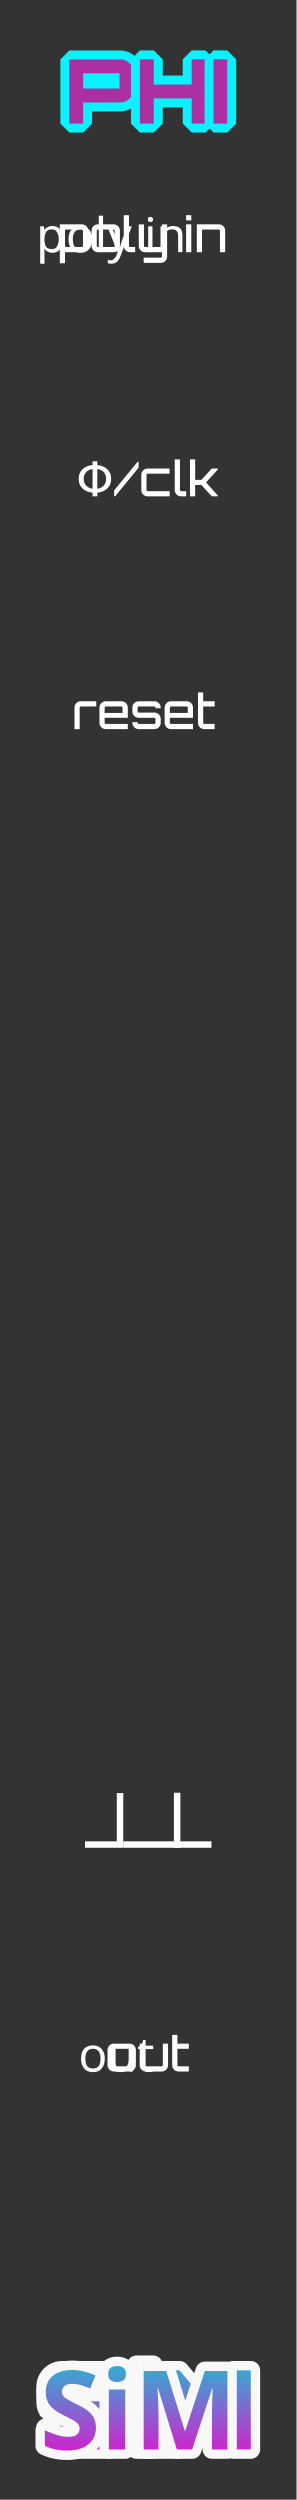
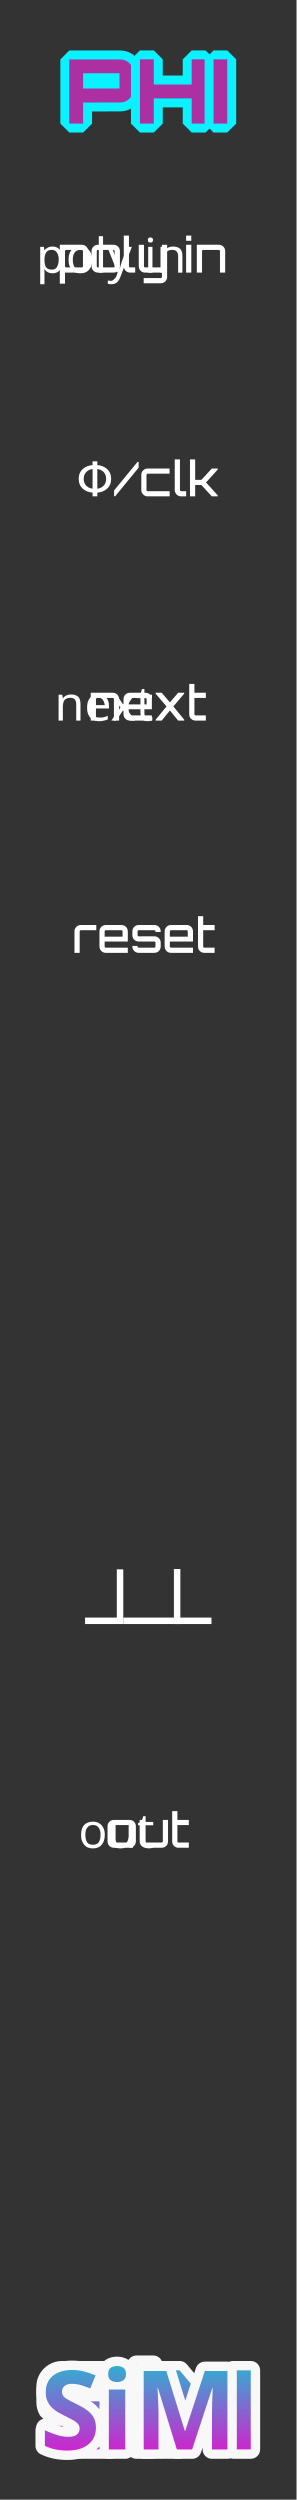
<svg xmlns="http://www.w3.org/2000/svg" xmlns:xlink="http://www.w3.org/1999/xlink" id="svg5" version="1.1" viewBox="0 0 15.24 128.5" height="128.5mm" width="15.24mm" xml:space="preserve">
  <defs id="defs2">
    <marker style="overflow:visible" id="marker34612" refX="0" refY="0" orient="auto-start-reverse" markerWidth="5.324" markerHeight="6.155" viewBox="0 0 5.324 6.155" preserveAspectRatio="xMidYMid">
      <path transform="scale(0.5)" style="fill:context-stroke;fill-rule:evenodd;stroke:context-stroke;stroke-width:1pt" d="M 5.77,0 -2.88,5 V -5 Z" id="path34610" />
    </marker>
    <marker style="overflow:visible" id="TriangleStart" refX="0" refY="0" orient="auto-start-reverse" markerWidth="5.324" markerHeight="6.155" viewBox="0 0 5.324 6.155" preserveAspectRatio="xMidYMid">
      <path transform="scale(0.5)" style="fill:context-stroke;fill-rule:evenodd;stroke:context-stroke;stroke-width:1pt" d="M 5.77,0 -2.88,5 V -5 Z" id="path135" />
    </marker>
    <linearGradient id="linearGradient5347">
      <stop style="stop-color:#10ccd2;stop-opacity:1;" offset="0" id="stop5343" />
      <stop style="stop-color:#cd25cd;stop-opacity:1;" offset="1" id="stop5345" />
    </linearGradient>
    <linearGradient id="linearGradient7378">
      <stop style="stop-color:#bd91df;stop-opacity:1;" offset="0" id="stop12941" />
      <stop style="stop-color:#28c6ff;stop-opacity:1;" offset="1" id="stop12943" />
    </linearGradient>
    <rect x="-362.746" y="242.835" width="272.943" height="175.773" id="rect2576" />
    <rect x="0" y="456.791" width="76.8" height="28.878" id="rect405" />
    <linearGradient id="linearGradient1445">
      <stop style="stop-color:#e0e8f3;stop-opacity:1;" offset="0" id="stop1441" />
      <stop style="stop-color:#e0e8f3;stop-opacity:0;" offset="1" id="stop1443" />
    </linearGradient>
    <rect x="7.071" y="69.296" width="26.163" height="19.092" id="rect292" />
    <rect x="7.071" y="69.296" width="26.163" height="19.092" id="rect374" />
    <linearGradient xlink:href="#linearGradient1445" id="linearGradient1451" x1="2.957" y1="5.593" x2="17.363" y2="5.593" gradientUnits="userSpaceOnUse" />
    <rect x="-362.746" y="242.835" width="272.943" height="175.773" id="rect725" />
    <rect x="-362.746" y="242.835" width="272.943" height="175.773" id="rect806" />
    <rect x="-362.746" y="242.835" width="272.943" height="175.773" id="rect872" />
    <mask maskUnits="userSpaceOnUse" id="mask12356-9">
      <path style="fill:#ff00ff;stroke:#fe5aff;stroke-width:0.102;stroke-linejoin:bevel;stroke-dasharray:none;stroke-opacity:1;paint-order:stroke fill markers" d="m 4.247,120.102 1e-7,-40.771 H 16.338 v 40.771 z" id="path12358-1" />
    </mask>
    <mask maskUnits="userSpaceOnUse" id="mask12412-7">
      <path style="fill:#ff00ff;stroke:#fe5aff;stroke-width:0.102;stroke-linejoin:bevel;stroke-dasharray:none;stroke-opacity:1;paint-order:stroke fill markers" d="m 4.247,120.102 1e-7,-40.771 H 16.338 v 40.771 z" id="path12414-0" />
    </mask>
    <mask maskUnits="userSpaceOnUse" id="mask12412-8">
      <path style="fill:#ff00ff;stroke:#fe5aff;stroke-width:0.102;stroke-linejoin:bevel;stroke-dasharray:none;stroke-opacity:1;paint-order:stroke fill markers" d="m 4.247,120.102 1e-7,-40.771 H 16.338 v 40.771 z" id="path12414-9" />
    </mask>
    <mask maskUnits="userSpaceOnUse" id="mask12352-9">
      <path style="fill:#ff00ff;stroke:#fe5aff;stroke-width:0.102;stroke-linejoin:bevel;stroke-dasharray:none;stroke-opacity:1;paint-order:stroke fill markers" d="m 4.247,120.102 1e-7,-40.771 H 16.338 v 40.771 z" id="path12354-1" />
    </mask>
    <mask maskUnits="userSpaceOnUse" id="mask12428-3">
      <path style="fill:#ff00ff;stroke:#fe5aff;stroke-width:0.102;stroke-linejoin:bevel;stroke-dasharray:none;stroke-opacity:1;paint-order:stroke fill markers" d="m 4.247,120.102 1e-7,-40.771 H 16.338 v 40.771 z" id="path12430-2" />
    </mask>
    <mask maskUnits="userSpaceOnUse" id="mask12428-6">
      <path style="fill:#ff00ff;stroke:#fe5aff;stroke-width:0.102;stroke-linejoin:bevel;stroke-dasharray:none;stroke-opacity:1;paint-order:stroke fill markers" d="m 4.247,120.102 1e-7,-40.771 H 16.338 v 40.771 z" id="path12430-5" />
    </mask>
    <clipPath clipPathUnits="userSpaceOnUse" id="clipPath4444">
      <path style="display:inline;fill:#ff00ff;stroke:#fe5aff;stroke-width:0.102;stroke-linejoin:bevel;stroke-dasharray:none;stroke-opacity:1;paint-order:stroke fill markers" d="m 4.247,120.102 1e-7,-40.771 H 16.338 v 40.771 z" id="path4446" />
    </clipPath>
    <rect x="-362.746" y="242.835" width="272.943" height="175.773" id="rect30022" />
    <rect x="-362.746" y="242.835" width="272.943" height="175.773" id="rect2576-8" />
    <rect x="0" y="456.791" width="76.8" height="28.878" id="rect405-0" />
    <rect x="7.071" y="69.296" width="26.163" height="19.092" id="rect292-5" />
    <rect x="7.071" y="69.296" width="26.163" height="19.092" id="rect374-1" />
    <rect x="-362.746" y="242.835" width="272.943" height="175.773" id="rect725-3" />
    <rect x="-362.746" y="242.835" width="272.943" height="175.773" id="rect806-2" />
    <rect x="-362.746" y="242.835" width="272.943" height="175.773" id="rect872-6" />
    <mask maskUnits="userSpaceOnUse" id="mask12356-9-2">
      <path style="fill:#ff00ff;stroke:#fe5aff;stroke-width:0.102;stroke-linejoin:bevel;stroke-dasharray:none;stroke-opacity:1;paint-order:stroke fill markers" d="m 4.247,120.102 1e-7,-40.771 H 16.338 v 40.771 z" id="path12358-1-4" />
    </mask>
    <mask maskUnits="userSpaceOnUse" id="mask12412-7-4">
      <path style="fill:#ff00ff;stroke:#fe5aff;stroke-width:0.102;stroke-linejoin:bevel;stroke-dasharray:none;stroke-opacity:1;paint-order:stroke fill markers" d="m 4.247,120.102 1e-7,-40.771 H 16.338 v 40.771 z" id="path12414-0-8" />
    </mask>
    <mask maskUnits="userSpaceOnUse" id="mask12412-8-7">
      <path style="fill:#ff00ff;stroke:#fe5aff;stroke-width:0.102;stroke-linejoin:bevel;stroke-dasharray:none;stroke-opacity:1;paint-order:stroke fill markers" d="m 4.247,120.102 1e-7,-40.771 H 16.338 v 40.771 z" id="path12414-9-1" />
    </mask>
    <mask maskUnits="userSpaceOnUse" id="mask12352-9-0">
      <path style="fill:#ff00ff;stroke:#fe5aff;stroke-width:0.102;stroke-linejoin:bevel;stroke-dasharray:none;stroke-opacity:1;paint-order:stroke fill markers" d="m 4.247,120.102 1e-7,-40.771 H 16.338 v 40.771 z" id="path12354-1-5" />
    </mask>
    <mask maskUnits="userSpaceOnUse" id="mask12428-3-5">
      <path style="fill:#ff00ff;stroke:#fe5aff;stroke-width:0.102;stroke-linejoin:bevel;stroke-dasharray:none;stroke-opacity:1;paint-order:stroke fill markers" d="m 4.247,120.102 1e-7,-40.771 H 16.338 v 40.771 z" id="path12430-2-9" />
    </mask>
    <mask maskUnits="userSpaceOnUse" id="mask12428-6-0">
      <path style="fill:#ff00ff;stroke:#fe5aff;stroke-width:0.102;stroke-linejoin:bevel;stroke-dasharray:none;stroke-opacity:1;paint-order:stroke fill markers" d="m 4.247,120.102 1e-7,-40.771 H 16.338 v 40.771 z" id="path12430-5-8" />
    </mask>
    <clipPath clipPathUnits="userSpaceOnUse" id="clipPath4444-0">
      <path style="display:inline;fill:#ff00ff;stroke:#fe5aff;stroke-width:0.102;stroke-linejoin:bevel;stroke-dasharray:none;stroke-opacity:1;paint-order:stroke fill markers" d="m 4.247,120.102 1e-7,-40.771 H 16.338 v 40.771 z" id="path4446-6" />
    </clipPath>
    <rect x="-362.746" y="242.835" width="272.943" height="175.773" id="rect30022-7" />
    <rect x="-362.746" y="242.835" width="272.943" height="175.773" id="rect2576-9" />
    <rect x="0" y="456.791" width="76.8" height="28.878" id="rect405-7" />
    <rect x="7.071" y="69.296" width="26.163" height="19.092" id="rect292-7" />
    <rect x="7.071" y="69.296" width="26.163" height="19.092" id="rect374-0" />
    <rect x="-362.746" y="242.835" width="272.943" height="175.773" id="rect725-4" />
    <rect x="-362.746" y="242.835" width="272.943" height="175.773" id="rect806-3" />
    <rect x="-362.746" y="242.835" width="272.943" height="175.773" id="rect872-2" />
    <mask maskUnits="userSpaceOnUse" id="mask12356-9-3">
      <path style="fill:#ff00ff;stroke:#fe5aff;stroke-width:0.102;stroke-linejoin:bevel;stroke-dasharray:none;stroke-opacity:1;paint-order:stroke fill markers" d="m 4.247,120.102 1e-7,-40.771 H 16.338 v 40.771 z" id="path12358-1-49" />
    </mask>
    <mask maskUnits="userSpaceOnUse" id="mask12412-7-5">
      <path style="fill:#ff00ff;stroke:#fe5aff;stroke-width:0.102;stroke-linejoin:bevel;stroke-dasharray:none;stroke-opacity:1;paint-order:stroke fill markers" d="m 4.247,120.102 1e-7,-40.771 H 16.338 v 40.771 z" id="path12414-0-6" />
    </mask>
    <mask maskUnits="userSpaceOnUse" id="mask12412-8-0">
      <path style="fill:#ff00ff;stroke:#fe5aff;stroke-width:0.102;stroke-linejoin:bevel;stroke-dasharray:none;stroke-opacity:1;paint-order:stroke fill markers" d="m 4.247,120.102 1e-7,-40.771 H 16.338 v 40.771 z" id="path12414-9-7" />
    </mask>
    <mask maskUnits="userSpaceOnUse" id="mask12352-9-3">
      <path style="fill:#ff00ff;stroke:#fe5aff;stroke-width:0.102;stroke-linejoin:bevel;stroke-dasharray:none;stroke-opacity:1;paint-order:stroke fill markers" d="m 4.247,120.102 1e-7,-40.771 H 16.338 v 40.771 z" id="path12354-1-1" />
    </mask>
    <mask maskUnits="userSpaceOnUse" id="mask12428-3-50">
      <path style="fill:#ff00ff;stroke:#fe5aff;stroke-width:0.102;stroke-linejoin:bevel;stroke-dasharray:none;stroke-opacity:1;paint-order:stroke fill markers" d="m 4.247,120.102 1e-7,-40.771 H 16.338 v 40.771 z" id="path12430-2-99" />
    </mask>
    <mask maskUnits="userSpaceOnUse" id="mask12428-6-1">
      <path style="fill:#ff00ff;stroke:#fe5aff;stroke-width:0.102;stroke-linejoin:bevel;stroke-dasharray:none;stroke-opacity:1;paint-order:stroke fill markers" d="m 4.247,120.102 1e-7,-40.771 H 16.338 v 40.771 z" id="path12430-5-0" />
    </mask>
    <clipPath clipPathUnits="userSpaceOnUse" id="clipPath4444-1">
      <path style="display:inline;fill:#ff00ff;stroke:#fe5aff;stroke-width:0.102;stroke-linejoin:bevel;stroke-dasharray:none;stroke-opacity:1;paint-order:stroke fill markers" d="m 4.247,120.102 1e-7,-40.771 H 16.338 v 40.771 z" id="path4446-7" />
    </clipPath>
    <linearGradient xlink:href="#linearGradient5347" id="linearGradient744" gradientUnits="userSpaceOnUse" x1="-333.707" y1="244.45" x2="-333.707" y2="264.524" />
    <rect x="-362.746" y="242.835" width="60.788" height="29.02" id="rect2576-0" />
    <rect x="-362.746" y="242.835" width="60.788" height="29.02" id="rect813" />
    <linearGradient xlink:href="#linearGradient5347" id="linearGradient1023" gradientUnits="userSpaceOnUse" x1="-333.707" y1="244.45" x2="-333.707" y2="264.524" />
    <linearGradient xlink:href="#linearGradient5347" id="linearGradient1025" gradientUnits="userSpaceOnUse" x1="-333.707" y1="244.45" x2="-333.707" y2="264.524" />
    <linearGradient xlink:href="#linearGradient5347" id="linearGradient1027" gradientUnits="userSpaceOnUse" x1="-333.707" y1="244.45" x2="-333.707" y2="264.524" />
    <linearGradient xlink:href="#linearGradient5347" id="linearGradient1029" gradientUnits="userSpaceOnUse" x1="-333.707" y1="244.45" x2="-333.707" y2="264.524" />
    <linearGradient xlink:href="#linearGradient5347" id="linearGradient1031" gradientUnits="userSpaceOnUse" x1="-333.707" y1="244.45" x2="-333.707" y2="264.524" />
    <linearGradient xlink:href="#linearGradient5347" id="linearGradient1033" gradientUnits="userSpaceOnUse" x1="-333.707" y1="244.45" x2="-333.707" y2="264.524" />
    <linearGradient xlink:href="#linearGradient5347" id="linearGradient1035" gradientUnits="userSpaceOnUse" x1="-333.707" y1="244.45" x2="-333.707" y2="264.524" />
  </defs>
  <g id="g372" style="display:inline;fill:#e9afaf">
    <rect style="display:inline;opacity:1;fill:#333333;fill-opacity:1;stroke-width:0.322" id="rect338" width="15.24" height="128.5" x="-2.3314684e-15" y="-0.017" />
    <g aria-label="PHI" id="text8387" style="font-weight:900;font-size:4.586px;font-family:Orbitron;-inkscape-font-specification:'Orbitron Heavy';display:inline;fill:#ac30a1;stroke:#0af1ff;stroke-width:0.921;stroke-linecap:round;stroke-linejoin:bevel;paint-order:stroke markers fill" transform="translate(-1.1736444e-4)">
      <g id="path8389">
        <path style="color:#000000;-inkscape-font-specification:'Orbitron Heavy';fill:#0af1ff;stroke:none;stroke-linecap:butt;stroke-linejoin:miter;-inkscape-stroke:none" d="M 3.561,2.594 3.102,3.055 v 3.297 L 3.561,6.812 H 4.271 L 4.732,6.352 V 5.73 l 1.447,-0.004 c 0.198,0 0.4,-0.053 0.572,-0.156 0.166,-0.098 0.307,-0.239 0.406,-0.404 C 7.264,4.994 7.324,4.788 7.324,4.586 V 3.734 C 7.324,3.532 7.264,3.327 7.158,3.154 7.061,2.991 6.921,2.851 6.758,2.754 c -5.434e-4,-3.294e-4 -0.001,3.283e-4 -0.002,0 C 6.583,2.65 6.379,2.594 6.18,2.594 Z m 0.461,0.922 h 0.039 l -0.039,0.041 z m 0,1.244 0.15,0.15 -0.15,0.15 z" id="path8398" />
        <path style="color:#000000;-inkscape-font-specification:'Orbitron Heavy';stroke:none;stroke-linecap:butt;stroke-linejoin:miter;-inkscape-stroke:none" d="M 3.561,6.353 V 3.055 h 2.619 q 0.188,0 0.339,0.092 0.156,0.092 0.248,0.248 0.096,0.156 0.096,0.339 v 0.853 q 0,0.183 -0.096,0.339 -0.092,0.156 -0.248,0.248 -0.151,0.092 -0.339,0.092 l -1.908,0.005 v 1.082 z M 4.272,4.55 H 6.143 q 0,0 0,0 0,0 0,0 V 3.766 q 0,0 0,0 0,0 0,0 H 4.272 q 0,0 0,0 0,0 0,0 v 0.784 q 0,0 0,0 0,0 0,0 z" id="path8400" />
      </g>
      <g id="path8391">
        <path style="color:#000000;-inkscape-font-specification:'Orbitron Heavy';fill:#0af1ff;stroke:none;stroke-linecap:butt;stroke-linejoin:miter;-inkscape-stroke:none" d="M 7.193,2.59 6.732,3.051 V 6.352 L 7.193,6.812 H 7.904 L 8.365,6.352 V 5.52 H 9.393 V 6.352 L 9.854,6.812 H 10.564 L 11.025,6.352 V 3.051 L 10.564,2.59 H 9.854 L 9.393,3.051 V 3.883 H 8.365 V 3.051 L 7.904,2.59 Z M 7.654,4.555 7.801,4.701 7.654,4.848 Z m 2.449,0 V 4.848 L 9.957,4.701 Z" id="path8404" />
        <path style="color:#000000;-inkscape-font-specification:'Orbitron Heavy';stroke:none;stroke-linecap:butt;stroke-linejoin:miter;-inkscape-stroke:none" d="M 7.193,6.353 V 3.051 h 0.711 v 1.293 H 9.853 V 3.051 H 10.564 V 6.353 H 9.853 V 5.059 H 7.904 v 1.293 z" id="path8406" />
      </g>
      <g id="path8393">
        <path style="color:#000000;-inkscape-font-specification:'Orbitron Heavy';fill:#0af1ff;stroke:none;stroke-linecap:butt;stroke-linejoin:miter;-inkscape-stroke:none" d="M 10.977,2.59 10.516,3.051 V 6.352 L 10.977,6.812 h 0.701 L 12.139,6.352 V 3.051 L 11.678,2.59 Z" id="path8410" />
        <path style="color:#000000;-inkscape-font-specification:'Orbitron Heavy';stroke:none;stroke-linecap:butt;stroke-linejoin:miter;-inkscape-stroke:none" d="M 10.977,6.353 V 3.051 h 0.702 v 3.302 z" id="path8412" />
      </g>
    </g>
    <text xml:space="preserve" style="font-weight:900;font-size:4.586px;font-family:Orbitron;-inkscape-font-specification:'Orbitron Heavy';display:none;fill:#ac30a1;fill-opacity:1;stroke:#0af1ff;stroke-width:0.921;stroke-linecap:round;stroke-linejoin:bevel;stroke-dasharray:none;stroke-opacity:1;paint-order:stroke markers fill;stop-color:#000000" x="3.304" y="6.353" id="text8325">
      <tspan id="tspan8323" style="font-size:4.586px;fill:#ac30a1;fill-opacity:1;stroke:#0af1ff;stroke-width:0.921;stroke-dasharray:none;stroke-opacity:1" x="0" y="0">PHI</tspan>
    </text>
-     <text xml:space="preserve" style="font-style:normal;font-variant:normal;font-weight:500;font-stretch:normal;font-size:2.469px;font-family:Orbitron;-inkscape-font-specification:'Orbitron Medium';text-align:center;text-anchor:middle;display:inline;fill:#ffffff;fill-opacity:1;stroke:none;stroke-width:0.532;stroke-linejoin:bevel;paint-order:stroke fill markers;stop-color:#000000" x="7.322" y="12.964" id="text7444">
-       <tspan id="tspan7442" style="font-style:normal;font-variant:normal;font-weight:500;font-stretch:normal;font-size:2.469px;font-family:Orbitron;-inkscape-font-specification:'Orbitron Medium';fill:#ffffff;fill-opacity:1;stroke:none;stroke-width:0.532" x="7.322" y="12.964">poly in</tspan>
-     </text>
-     <g aria-label="poly in" id="text8907" style="font-weight:500;font-size:2.469px;font-family:Orbitron;-inkscape-font-specification:'Orbitron Medium';text-align:center;text-anchor:middle;fill:#ffffff;stroke-width:0.532;stroke-linejoin:bevel;paint-order:stroke fill markers" transform="translate(-0.2992695,-12.75253)">
+     <text xml:space="preserve" style="font-style:normal;font-variant:normal;font-weight:500;font-stretch:normal;font-size:2.469px;font-family:Orbitron;-inkscape-font-specification:'Orbitron Medium';text-align:center;text-anchor:middle;display:inline;fill:#ffffff;fill-opacity:1;stroke:none;stroke-width:0.532;stroke-linejoin:bevel;paint-order:stroke fill markers;stop-color:#000000" x="7.322" y="14.012" id="text7444">
+       <tspan id="tspan7442" style="font-style:normal;font-variant:normal;font-weight:500;font-stretch:normal;font-size:2.469px;font-family:Orbitron;-inkscape-font-specification:'Orbitron Medium';fill:#ffffff;fill-opacity:1;stroke:none;stroke-width:0.532" x="7.322" y="14.012">poly in</tspan>
+     </text>
+     <g aria-label="poly in" id="text8907" style="font-weight:500;font-size:2.469px;font-family:Orbitron;-inkscape-font-specification:'Orbitron Medium';text-align:center;text-anchor:middle;fill:#ffffff;stroke-width:0.532;stroke-linejoin:bevel;paint-order:stroke fill markers" transform="translate(-0.2992695,-11.70367)">
      <path d="m 3.374,26.284 v 0 -2 h 1.136 q 0.089,0 0.161,0.044 0.074,0.044 0.116,0.116 0.044,0.072 0.044,0.161 v 0.79 q 0,0.089 -0.044,0.161 -0.042,0.072 -0.116,0.116 -0.072,0.044 -0.161,0.044 H 3.64 v 0.568 z M 3.702,25.449 H 4.502 q 0.025,0 0.042,-0.017 0.02,-0.02 0.02,-0.044 v -0.775 q 0,-0.025 -0.02,-0.042 -0.017,-0.02 -0.042,-0.02 H 3.702 q -0.025,0 -0.044,0.02 -0.017,0.017 -0.017,0.042 v 0.775 q 0,0.025 0.017,0.044 0.02,0.017 0.044,0.017 z" id="path8911" />
      <path d="m 5.327,25.716 q -0.089,0 -0.161,-0.044 -0.072,-0.044 -0.116,-0.116 -0.044,-0.072 -0.044,-0.161 v -0.79 q 0,-0.089 0.044,-0.161 0.044,-0.072 0.116,-0.116 0.072,-0.044 0.161,-0.044 h 0.815 q 0.089,0 0.161,0.044 0.074,0.042 0.116,0.116 0.044,0.074 0.044,0.161 v 0.79 q 0,0.089 -0.044,0.161 -0.042,0.072 -0.116,0.116 -0.072,0.044 -0.161,0.044 z m 0.007,-0.267 h 0.8 q 0.025,0 0.042,-0.017 0.017,-0.02 0.017,-0.044 v -0.775 q 0,-0.025 -0.017,-0.042 -0.017,-0.02 -0.042,-0.02 H 5.334 q -0.025,0 -0.044,0.02 -0.017,0.017 -0.017,0.042 v 0.775 q 0,0.025 0.017,0.044 0.02,0.017 0.044,0.017 z" id="path8913" />
      <path d="m 6.983,25.716 q -0.089,0 -0.161,-0.044 -0.072,-0.044 -0.116,-0.116 -0.044,-0.072 -0.044,-0.161 V 23.815 H 6.928 v 1.573 q 0,0.025 0.017,0.044 0.02,0.017 0.044,0.017 h 0.259 v 0.267 H 6.983 Z" id="path8915" />
      <path d="m 7.685,26.264 v 0 -0.269 h 0.877 q 0.025,0 0.042,-0.02 0.02,-0.017 0.02,-0.042 V 25.716 H 7.754 q -0.086,0 -0.161,-0.042 -0.074,-0.044 -0.119,-0.119 -0.042,-0.074 -0.042,-0.161 v -1.106 h 0.267 v 1.099 q 0,0.025 0.017,0.044 0.02,0.017 0.044,0.017 h 0.8 q 0.025,0 0.042,-0.017 0.02,-0.02 0.02,-0.044 v -1.099 h 0.267 v 1.655 q 0,0.089 -0.044,0.161 -0.042,0.074 -0.116,0.116 -0.072,0.044 -0.161,0.044 z" id="path8917" />
      <path d="m 9.865,25.716 v 0 -1.432 h 0.267 v 1.432 z m 0,-1.635 v 0 -0.267 h 0.267 v 0.267 z" id="path8919" />
      <path d="m 10.416,25.716 v 0 -1.432 h 1.136 q 0.089,0 0.161,0.044 0.074,0.044 0.116,0.116 0.044,0.072 0.044,0.161 v 1.111 h -0.267 v -1.104 q 0,-0.025 -0.02,-0.042 -0.017,-0.02 -0.042,-0.02 h -0.8 q -0.025,0 -0.044,0.02 -0.017,0.017 -0.017,0.042 v 1.104 z" id="path8921" />
    </g>
-     <path d="m 5.848,106.475 q -0.089,0 -0.161,-0.044 -0.072,-0.044 -0.116,-0.116 -0.044,-0.072 -0.044,-0.161 v -0.79 q 0,-0.089 0.044,-0.161 0.044,-0.072 0.116,-0.116 0.072,-0.044 0.161,-0.044 h 0.815 q 0.089,0 0.161,0.044 0.074,0.042 0.116,0.116 0.044,0.074 0.044,0.161 v 0.79 q 0,0.089 -0.044,0.161 -0.042,0.072 -0.116,0.116 -0.072,0.044 -0.161,0.044 H 5.848 Z m 0.007,-0.267 h 0.8 q 0.025,0 0.042,-0.017 0.017,-0.02 0.017,-0.044 v -0.775 q 0,-0.025 -0.017,-0.042 -0.017,-0.02 -0.042,-0.02 H 5.856 q -0.025,0 -0.044,0.02 -0.017,0.017 -0.017,0.042 v 0.775 q 0,0.025 0.017,0.044 0.02,0.017 0.044,0.017 z m 1.646,0.267 q -0.089,0 -0.163,-0.044 -0.072,-0.044 -0.116,-0.116 -0.042,-0.072 -0.042,-0.161 v -1.111 h 0.267 v 1.104 q 0,0.025 0.017,0.044 0.02,0.017 0.044,0.017 h 0.8 q 0.025,0 0.042,-0.017 0.02,-0.02 0.02,-0.044 v -1.104 h 0.267 v 1.111 q 0,0.089 -0.044,0.161 -0.042,0.072 -0.116,0.116 -0.072,0.044 -0.161,0.044 H 7.502 Z m 1.67,0 q -0.089,0 -0.163,-0.044 -0.072,-0.044 -0.116,-0.116 -0.042,-0.072 -0.042,-0.161 v -1.563 h 0.267 v 0.452 h 0.588 v 0.267 H 9.118 v 0.837 q 0,0.025 0.017,0.044 0.02,0.017 0.044,0.017 h 0.526 v 0.267 h -0.533 z" id="text1" style="font-weight:500;font-size:2.469px;font-family:Orbitron;-inkscape-font-specification:'Orbitron Medium';text-align:center;text-anchor:middle;fill:#ffffff;stroke-width:0.532;stroke-linejoin:bevel;paint-order:stroke fill markers" aria-label="out" />
-     <text xml:space="preserve" style="font-style:normal;font-variant:normal;font-weight:500;font-stretch:normal;font-size:2.469px;font-family:Orbitron;-inkscape-font-specification:'Orbitron Medium';text-align:center;text-anchor:middle;display:inline;fill:#ffffff;fill-opacity:1;stroke:none;stroke-width:0.532;stroke-linejoin:bevel;paint-order:stroke fill markers;stop-color:#000000" x="7.585" y="106.475" id="text17396">
-       <tspan id="tspan17394" style="font-style:normal;font-variant:normal;font-weight:500;font-stretch:normal;font-size:2.469px;font-family:Orbitron;-inkscape-font-specification:'Orbitron Medium';fill:#ffffff;fill-opacity:1;stroke:none;stroke-width:0.532" x="7.585" y="106.475">out</tspan>
-     </text>
-     <g id="g24799" transform="translate(0.2736563,11.5)">
+     <path d="m 5.848,94.975 q -0.089,0 -0.161,-0.044 -0.072,-0.044 -0.116,-0.116 -0.044,-0.072 -0.044,-0.161 v -0.79 q 0,-0.089 0.044,-0.161 0.044,-0.072 0.116,-0.116 0.072,-0.044 0.161,-0.044 h 0.815 q 0.089,0 0.161,0.044 0.074,0.042 0.116,0.116 0.044,0.074 0.044,0.161 v 0.79 q 0,0.089 -0.044,0.161 -0.042,0.072 -0.116,0.116 -0.072,0.044 -0.161,0.044 z m 0.007,-0.267 h 0.8 q 0.025,0 0.042,-0.017 0.017,-0.02 0.017,-0.044 v -0.775 q 0,-0.025 -0.017,-0.042 -0.017,-0.02 -0.042,-0.02 H 5.856 q -0.025,0 -0.044,0.02 -0.017,0.017 -0.017,0.042 v 0.775 q 0,0.025 0.017,0.044 0.02,0.017 0.044,0.017 z m 1.646,0.267 q -0.089,0 -0.163,-0.044 -0.072,-0.044 -0.116,-0.116 -0.042,-0.072 -0.042,-0.161 v -1.111 h 0.267 v 1.104 q 0,0.025 0.017,0.044 0.02,0.017 0.044,0.017 h 0.8 q 0.025,0 0.042,-0.017 0.02,-0.02 0.02,-0.044 v -1.104 h 0.267 v 1.111 q 0,0.089 -0.044,0.161 -0.042,0.072 -0.116,0.116 -0.072,0.044 -0.161,0.044 H 7.502 Z m 1.67,0 q -0.089,0 -0.163,-0.044 -0.072,-0.044 -0.116,-0.116 -0.042,-0.072 -0.042,-0.161 v -1.563 h 0.267 v 0.452 h 0.588 v 0.267 H 9.118 v 0.837 q 0,0.025 0.017,0.044 0.02,0.017 0.044,0.017 h 0.526 v 0.267 h -0.533 z" id="text1" style="font-weight:500;font-size:2.469px;font-family:Orbitron;-inkscape-font-specification:'Orbitron Medium';text-align:center;text-anchor:middle;fill:#ffffff;stroke-width:0.532;stroke-linejoin:bevel;paint-order:stroke fill markers" aria-label="out" />
+     <text xml:space="preserve" style="font-style:normal;font-variant:normal;font-weight:500;font-stretch:normal;font-size:2.469px;font-family:Orbitron;-inkscape-font-specification:'Orbitron Medium';text-align:center;text-anchor:middle;display:inline;fill:#ffffff;fill-opacity:1;stroke:none;stroke-width:0.532;stroke-linejoin:bevel;paint-order:stroke fill markers;stop-color:#000000" x="7.585" y="94.975" id="text17396">
+       <tspan id="tspan17394" style="font-style:normal;font-variant:normal;font-weight:500;font-stretch:normal;font-size:2.469px;font-family:Orbitron;-inkscape-font-specification:'Orbitron Medium';fill:#ffffff;fill-opacity:1;stroke:none;stroke-width:0.532" x="7.585" y="94.975">out</tspan>
+     </text>
+     <g id="g24799" transform="translate(0.2736563,-3.3549806e-4)">
      <path style="fill:none;fill-opacity:1;stroke:#ffffff;stroke-width:0.332;stroke-linecap:square;stroke-linejoin:miter;stroke-dasharray:none;stroke-opacity:1;paint-order:stroke fill markers;stop-color:#000000" d="m 4.264,83.31 h 1.632 v -2.646 2.646" id="path20040" />
      <path style="fill:none;fill-opacity:1;stroke:#ffffff;stroke-width:0.332;stroke-linecap:square;stroke-linejoin:miter;stroke-dasharray:none;stroke-opacity:1;paint-order:stroke fill markers;stop-color:#000000" d="m 6.228,83.31 h 0.65 1.953 v -2.497" id="path20768" />
      <path style="fill:none;fill-opacity:1;stroke:#ffffff;stroke-width:0.332;stroke-linecap:square;stroke-linejoin:miter;stroke-dasharray:none;stroke-opacity:1;paint-order:stroke fill markers;stop-color:#000000" d="m 8.83,83.31 h 1.599" id="path20770" />
    </g>
    <g id="g37602" style="display:none;stroke-width:0.4;stroke-dasharray:none" transform="translate(0.3019947,3.59683)">
      <path style="display:none;fill:#dfa858;fill-opacity:1;stroke:#ffffff;stroke-width:0.4;stroke-linecap:square;stroke-linejoin:miter;stroke-dasharray:none;stroke-dashoffset:0;stroke-opacity:1;marker-end:url(#TriangleStart);paint-order:stroke fill markers;stop-color:#000000" d="m 7.605,40.658 v 8.323" id="path37598" />
      <path style="display:none;fill:none;fill-opacity:1;stroke:#94dce9;stroke-width:0.4;stroke-linecap:square;stroke-linejoin:miter;stroke-dasharray:none;stroke-dashoffset:0;stroke-opacity:1;paint-order:stroke fill markers;stop-color:#000000" d="m 11.009,53.153 c 0,-0.327 0,-5.822 0,-5.822" id="path37592" />
      <path style="display:none;fill:none;fill-opacity:1;stroke:#ce71dc;stroke-width:0.45;stroke-linecap:square;stroke-linejoin:miter;stroke-dasharray:none;stroke-dashoffset:0;stroke-opacity:1;paint-order:stroke fill markers;stop-color:#000000" d="M 12.048,40.658 H 3.161 l 8.887,2.342 H 3.066 l 8.982,2.198 H 3.305 l 7.704,2.133" id="path37594" />
      <path style="fill:none;fill-opacity:1;stroke:#94dce9;stroke-width:0.4;stroke-linecap:square;stroke-linejoin:miter;stroke-dasharray:none;stroke-dashoffset:0;stroke-opacity:1;paint-order:stroke fill markers;stop-color:#000000" id="path37596" d="m 5.212,56.784 a 2.41,2.41 0 0 1 1.492,-2.228 2.41,2.41 0 0 1 2.628,0.531 l -1.711,1.697 z" />
      <path style="display:inline;fill:none;fill-opacity:1;stroke:#dfa858;stroke-width:0.4;stroke-linecap:square;stroke-linejoin:miter;stroke-dasharray:none;stroke-dashoffset:0;stroke-opacity:1;marker-end:url(#marker34612);paint-order:stroke fill markers;stop-color:#000000" d="m 7.592,56.815 2.647,-2.618" id="path37590" />
    </g>
    <g id="g2370" style="display:none;stroke-width:0.4">
      <g id="path2360">
        <path style="color:#000000;fill:#ffffff;stroke-linecap:square;-inkscape-stroke:none;paint-order:stroke fill markers" d="m 7.404,40.459 v 0.199 8.322 0.201 h 0.4 v -0.201 -8.322 -0.199 z" id="path2385" />
        <path style="color:#000000;fill:#dfa858;stroke-linecap:square;-inkscape-stroke:none;paint-order:stroke fill markers" d="m 7.605,40.658 v 8.323" id="path2387" />
        <g id="g2375">
          <g id="path2377">
            <path style="color:#000000;fill:#ffffff;fill-rule:evenodd;stroke-width:0.2pt;-inkscape-stroke:none" d="m 7.605,50.135 -1,-1.73 h 2 z" id="path2381" />
            <path style="color:#000000;fill:#ffffff;fill-rule:evenodd;-inkscape-stroke:none" d="m 6.373,48.271 1.232,2.131 0.115,-0.201 1.115,-1.93 z m 0.465,0.268 h 1.535 l -0.768,1.33 z" id="path2383" />
          </g>
        </g>
      </g>
      <path style="color:#000000;fill:#94dce9;stroke-linecap:square;-inkscape-stroke:none;paint-order:stroke fill markers" d="m 10.809,47.131 v 0.199 5.822 0.201 h 0.4 v -0.201 -5.822 -0.199 z" id="path2362" />
      <path style="color:#000000;fill:#ce71dc;stroke-linecap:square;-inkscape-stroke:none;paint-order:stroke fill markers" d="M 3.162,40.434 3.104,40.875 10.314,42.775 H 3.066 l -0.055,0.443 7.17,1.754 H 3.305 l -0.061,0.441 7.705,2.133 0.217,0.061 0.119,-0.434 -0.217,-0.061 -6.109,-1.691 h 7.09 l 0.053,-0.443 -7.17,-1.754 h 7.117 l 0.057,-0.443 -7.211,-1.898 h 7.154 0.225 v -0.449 h -0.225 z" id="path2364" />
      <path style="color:#000000;fill:#94dce9;stroke-linecap:square;-inkscape-stroke:none;paint-order:stroke fill markers" d="M 8.139,54.227 C 7.642,54.126 7.116,54.17 6.627,54.371 5.65,54.774 5.012,55.726 5.012,56.783 v 0.201 H 5.213 7.705 L 9.615,55.088 9.475,54.945 C 9.102,54.57 8.635,54.327 8.139,54.227 Z m -0.08,0.391 c 0.351,0.071 0.663,0.274 0.947,0.51 l -1.467,1.457 H 5.473 c 0.079,-0.808 0.545,-1.53 1.307,-1.844 0.414,-0.171 0.859,-0.208 1.279,-0.123 z" id="path2366" />
      <g id="path2368">
        <path style="color:#000000;fill:#dfa858;stroke-linecap:square;-inkscape-stroke:none;paint-order:stroke fill markers" d="m 10.24,53.914 -0.141,0.141 -2.648,2.619 -0.143,0.141 0.281,0.283 0.143,-0.141 2.648,-2.617 0.141,-0.141 z" id="path2413" />
        <g id="g2403">
          <g id="path2405">
            <path style="color:#000000;fill:#dfa858;fill-rule:evenodd;stroke-width:0.2pt;-inkscape-stroke:none" d="M 11.06,53.386 10.533,55.314 9.127,53.891 Z" id="path2409" />
            <path style="color:#000000;fill:#dfa858;fill-rule:evenodd;-inkscape-stroke:none" d="m 11.25,53.199 -0.225,0.059 -2.156,0.562 1.732,1.752 z m -0.379,0.375 -0.406,1.482 -1.082,-1.096 z" id="path2411" />
          </g>
        </g>
      </g>
      <path style="display:inline;fill:#dfa858;fill-opacity:1;stroke:#ffffff;stroke-width:0.425;stroke-linecap:square;stroke-linejoin:miter;stroke-dasharray:none;paint-order:stroke fill markers;stop-color:#000000" d="M 11.962,56.784 H 2.838" id="path2358" />
    </g>
    <path style="-inkscape-font-specification:'Orbitron Medium';display:inline;fill:#ffffff;stroke-width:0.37;stroke-linecap:square;paint-order:stroke fill markers" d="m 4.758,24.107 q -0.181,0.025 -0.299,0.13 -0.157,0.139 -0.157,0.377 0,0.238 0.157,0.376 0.118,0.105 0.299,0.13 z m 0.244,1.014 q 0.181,-0.025 0.299,-0.13 0.154,-0.139 0.154,-0.376 0,-0.239 -0.154,-0.377 -0.118,-0.105 -0.299,-0.13 z m -0.244,0.201 q -0.294,-0.027 -0.485,-0.188 -0.228,-0.193 -0.228,-0.52 0,-0.327 0.228,-0.521 0.189,-0.163 0.485,-0.189 v -0.192 h 0.244 v 0.192 q 0.294,0.028 0.484,0.189 0.227,0.194 0.227,0.521 0,0.326 -0.227,0.52 -0.189,0.162 -0.484,0.189 v 0.189 h -0.244 z m 1.107,0.191 v 0 -0.306 l 1.198,-1.459 0.062,-0.012 v 0.301 l -1.198,1.462 z m 1.719,0 q -0.089,0 -0.161,-0.044 -0.072,-0.044 -0.116,-0.116 -0.044,-0.072 -0.044,-0.161 V 24.402 q 0,-0.089 0.044,-0.161 0.044,-0.072 0.116,-0.116 0.072,-0.044 0.161,-0.044 h 1.131 v 0.267 h -1.124 q -0.025,0 -0.044,0.02 -0.017,0.017 -0.017,0.042 v 0.775 q 0,0.025 0.017,0.044 0.02,0.017 0.044,0.017 h 1.129 v 0.267 h -1.136 z m 1.719,0 q -0.089,0 -0.161,-0.044 -0.072,-0.044 -0.116,-0.116 -0.044,-0.072 -0.044,-0.161 v -1.58 h 0.267 v 1.573 q 0,0.025 0.017,0.044 0.02,0.017 0.044,0.017 h 0.259 v 0.267 h -0.267 z m 0.462,0 v 0 -1.901 h 0.267 v 1.052 h 0.321 l 0.536,-0.583 h 0.306 v 0.049 l -0.605,0.667 0.605,0.667 v 0.049 H 10.888 L 10.352,24.93 h -0.321 v 0.583 z" id="text2" aria-label="Φ/clk" />
-     <text xml:space="preserve" style="font-style:normal;font-variant:normal;font-weight:500;font-stretch:normal;font-size:2.469px;font-family:Orbitron;-inkscape-font-specification:'Orbitron Medium';text-align:center;text-anchor:middle;display:none;fill:#ffffff;fill-opacity:1;stroke:none;stroke-width:0.532;stroke-linejoin:bevel;paint-order:stroke fill markers;stop-color:#000000" x="7.588" y="38.539" id="text4">
-       <tspan id="tspan3" style="font-style:normal;font-variant:normal;font-weight:500;font-stretch:normal;font-size:2.469px;font-family:Orbitron;-inkscape-font-specification:'Orbitron Medium';fill:#ffffff;fill-opacity:1;stroke:none;stroke-width:0.532" x="-0.03" y="-5.674">reset</tspan>
-     </text>
-     <path d="m 3.828,37.477 v 0 -1.111 q 0,-0.089 0.044,-0.161 0.044,-0.072 0.116,-0.116 0.074,-0.044 0.161,-0.044 h 0.8 v 0.267 H 4.156 q -0.025,0 -0.044,0.02 -0.017,0.017 -0.017,0.042 v 1.104 z m 1.605,0 q -0.089,0 -0.161,-0.044 -0.072,-0.044 -0.116,-0.116 -0.044,-0.072 -0.044,-0.161 v -0.79 q 0,-0.089 0.044,-0.161 0.044,-0.072 0.116,-0.116 0.072,-0.044 0.161,-0.044 h 0.815 q 0.089,0 0.161,0.044 0.074,0.042 0.116,0.116 0.044,0.074 0.044,0.161 v 0.528 H 5.379 v 0.254 q 0,0.025 0.017,0.044 0.02,0.017 0.044,0.017 h 1.129 v 0.267 H 5.433 Z m -0.054,-0.832 h 0.921 v -0.272 q 0,-0.025 -0.017,-0.042 -0.017,-0.02 -0.042,-0.02 H 5.44 q -0.025,0 -0.044,0.02 -0.017,0.017 -0.017,0.042 z m 1.746,0.832 q -0.089,0 -0.161,-0.044 -0.072,-0.044 -0.116,-0.116 -0.044,-0.072 -0.044,-0.161 v -0.037 h 0.267 v 0.03 q 0,0.025 0.017,0.044 0.02,0.017 0.044,0.017 h 0.8 q 0.025,0 0.042,-0.017 0.017,-0.02 0.017,-0.044 v -0.193 q 0,-0.025 -0.017,-0.042 -0.017,-0.02 -0.042,-0.02 H 7.124 q -0.089,0 -0.161,-0.042 -0.072,-0.044 -0.116,-0.116 -0.044,-0.074 -0.044,-0.163 v -0.207 q 0,-0.089 0.044,-0.161 0.044,-0.072 0.116,-0.116 0.072,-0.044 0.161,-0.044 h 0.815 q 0.089,0 0.161,0.044 0.074,0.044 0.116,0.116 0.044,0.072 0.044,0.161 v 0.037 h -0.269 v -0.03 q 0,-0.025 -0.017,-0.042 -0.017,-0.02 -0.042,-0.02 H 7.132 q -0.025,0 -0.044,0.02 -0.017,0.017 -0.017,0.042 v 0.193 q 0,0.025 0.017,0.044 0.02,0.017 0.044,0.017 h 0.808 q 0.089,0 0.161,0.044 0.074,0.042 0.116,0.116 0.044,0.072 0.044,0.161 v 0.207 q 0,0.089 -0.044,0.161 -0.042,0.072 -0.116,0.116 -0.072,0.044 -0.161,0.044 H 7.124 Z m 1.659,0 q -0.089,0 -0.161,-0.044 -0.072,-0.044 -0.116,-0.116 -0.044,-0.072 -0.044,-0.161 v -0.79 q 0,-0.089 0.044,-0.161 0.044,-0.072 0.116,-0.116 0.072,-0.044 0.161,-0.044 H 9.599 q 0.089,0 0.161,0.044 0.074,0.042 0.116,0.116 0.044,0.074 0.044,0.161 v 0.528 h -1.19 v 0.254 q 0,0.025 0.017,0.044 0.02,0.017 0.044,0.017 h 1.129 v 0.267 H 8.784 Z m -0.054,-0.832 h 0.921 v -0.272 q 0,-0.025 -0.017,-0.042 -0.017,-0.02 -0.042,-0.02 H 8.791 q -0.025,0 -0.044,0.02 -0.017,0.017 -0.017,0.042 z m 1.768,0.832 q -0.089,0 -0.163,-0.044 -0.072,-0.044 -0.116,-0.116 -0.042,-0.072 -0.042,-0.161 v -1.563 h 0.267 v 0.452 h 0.588 v 0.267 h -0.588 v 0.837 q 0,0.025 0.017,0.044 0.02,0.017 0.044,0.017 h 0.526 v 0.267 h -0.533 z" id="text3" style="font-weight:500;font-size:2.469px;font-family:Orbitron;-inkscape-font-specification:'Orbitron Medium';text-align:center;text-anchor:middle;fill:#ffffff;stroke-width:0.532;stroke-linejoin:bevel;paint-order:stroke fill markers" aria-label="reset" />
+     <g id="g2" transform="translate(0,11.50028)">
+       <text xml:space="preserve" style="font-style:normal;font-variant:normal;font-weight:500;font-stretch:normal;font-size:2.469px;font-family:Orbitron;-inkscape-font-specification:'Orbitron Medium';text-align:center;text-anchor:middle;display:none;fill:#ffffff;fill-opacity:1;stroke:none;stroke-width:0.532;stroke-linejoin:bevel;paint-order:stroke fill markers;stop-color:#000000" x="7.588" y="38.539" id="text4">
+         <tspan id="tspan3" style="font-style:normal;font-variant:normal;font-weight:500;font-stretch:normal;font-size:2.469px;font-family:Orbitron;-inkscape-font-specification:'Orbitron Medium';fill:#ffffff;fill-opacity:1;stroke:none;stroke-width:0.532" x="0" y="0">reset</tspan>
+       </text>
+       <path d="m 3.828,37.477 v 0 -1.111 q 0,-0.089 0.044,-0.161 0.044,-0.072 0.116,-0.116 0.074,-0.044 0.161,-0.044 h 0.8 v 0.267 H 4.156 q -0.025,0 -0.044,0.02 -0.017,0.017 -0.017,0.042 v 1.104 z m 1.605,0 q -0.089,0 -0.161,-0.044 -0.072,-0.044 -0.116,-0.116 -0.044,-0.072 -0.044,-0.161 v -0.79 q 0,-0.089 0.044,-0.161 0.044,-0.072 0.116,-0.116 0.072,-0.044 0.161,-0.044 h 0.815 q 0.089,0 0.161,0.044 0.074,0.042 0.116,0.116 0.044,0.074 0.044,0.161 v 0.528 H 5.379 v 0.254 q 0,0.025 0.017,0.044 0.02,0.017 0.044,0.017 h 1.129 v 0.267 H 5.433 Z m -0.054,-0.832 h 0.921 v -0.272 q 0,-0.025 -0.017,-0.042 -0.017,-0.02 -0.042,-0.02 H 5.44 q -0.025,0 -0.044,0.02 -0.017,0.017 -0.017,0.042 z m 1.746,0.832 q -0.089,0 -0.161,-0.044 -0.072,-0.044 -0.116,-0.116 -0.044,-0.072 -0.044,-0.161 v -0.037 h 0.267 v 0.03 q 0,0.025 0.017,0.044 0.02,0.017 0.044,0.017 h 0.8 q 0.025,0 0.042,-0.017 0.017,-0.02 0.017,-0.044 v -0.193 q 0,-0.025 -0.017,-0.042 -0.017,-0.02 -0.042,-0.02 H 7.124 q -0.089,0 -0.161,-0.042 -0.072,-0.044 -0.116,-0.116 -0.044,-0.074 -0.044,-0.163 v -0.207 q 0,-0.089 0.044,-0.161 0.044,-0.072 0.116,-0.116 0.072,-0.044 0.161,-0.044 h 0.815 q 0.089,0 0.161,0.044 0.074,0.044 0.116,0.116 0.044,0.072 0.044,0.161 v 0.037 h -0.269 v -0.03 q 0,-0.025 -0.017,-0.042 -0.017,-0.02 -0.042,-0.02 H 7.132 q -0.025,0 -0.044,0.02 -0.017,0.017 -0.017,0.042 v 0.193 q 0,0.025 0.017,0.044 0.02,0.017 0.044,0.017 h 0.808 q 0.089,0 0.161,0.044 0.074,0.042 0.116,0.116 0.044,0.072 0.044,0.161 v 0.207 q 0,0.089 -0.044,0.161 -0.042,0.072 -0.116,0.116 -0.072,0.044 -0.161,0.044 H 7.124 Z m 1.659,0 q -0.089,0 -0.161,-0.044 -0.072,-0.044 -0.116,-0.116 -0.044,-0.072 -0.044,-0.161 v -0.79 q 0,-0.089 0.044,-0.161 0.044,-0.072 0.116,-0.116 0.072,-0.044 0.161,-0.044 H 9.599 q 0.089,0 0.161,0.044 0.074,0.042 0.116,0.116 0.044,0.074 0.044,0.161 v 0.528 h -1.19 v 0.254 q 0,0.025 0.017,0.044 0.02,0.017 0.044,0.017 h 1.129 v 0.267 H 8.784 Z m -0.054,-0.832 h 0.921 v -0.272 q 0,-0.025 -0.017,-0.042 -0.017,-0.02 -0.042,-0.02 H 8.791 q -0.025,0 -0.044,0.02 -0.017,0.017 -0.017,0.042 z m 1.768,0.832 q -0.089,0 -0.163,-0.044 -0.072,-0.044 -0.116,-0.116 -0.042,-0.072 -0.042,-0.161 v -1.563 h 0.267 v 0.452 h 0.588 v 0.267 h -0.588 v 0.837 q 0,0.025 0.017,0.044 0.02,0.017 0.044,0.017 h 0.526 v 0.267 h -0.533 z" id="text3" style="font-weight:500;font-size:2.469px;font-family:Orbitron;-inkscape-font-specification:'Orbitron Medium';text-align:center;text-anchor:middle;fill:#ffffff;stroke-width:0.532;stroke-linejoin:bevel;paint-order:stroke fill markers" aria-label="reset" />
+     </g>
+     <g id="g5">
+       <text xml:space="preserve" style="font-style:normal;font-variant:normal;font-weight:500;font-stretch:normal;font-size:2.469px;font-family:Orbitron;-inkscape-font-specification:'Orbitron Medium';text-align:center;text-anchor:middle;display:inline;fill:#ffffff;fill-opacity:1;stroke:none;stroke-width:0.532;stroke-linejoin:bevel;paint-order:stroke fill markers;stop-color:#000000" x="7.588" y="37.039" id="text5">
+         <tspan id="tspan4" style="font-style:normal;font-variant:normal;font-weight:500;font-stretch:normal;font-size:2.469px;font-family:Orbitron;-inkscape-font-specification:'Orbitron Medium';fill:#ffffff;fill-opacity:1;stroke:none;stroke-width:0.532" x="7.588" y="37.039">next</tspan>
+       </text>
+       <path d="m 4.665,37.039 v 0 -1.432 h 1.136 q 0.089,0 0.161,0.044 0.074,0.044 0.116,0.116 0.044,0.072 0.044,0.161 v 1.111 H 5.855 v -1.104 q 0,-0.025 -0.02,-0.042 -0.017,-0.02 -0.042,-0.02 H 4.993 q -0.025,0 -0.044,0.02 -0.017,0.017 -0.017,0.042 v 1.104 z m 2.005,0 q -0.089,0 -0.161,-0.044 -0.072,-0.044 -0.116,-0.116 -0.044,-0.072 -0.044,-0.161 v -0.79 q 0,-0.089 0.044,-0.161 0.044,-0.072 0.116,-0.116 0.072,-0.044 0.161,-0.044 h 0.815 q 0.089,0 0.161,0.044 0.074,0.042 0.116,0.116 0.044,0.074 0.044,0.161 v 0.528 H 6.616 v 0.254 q 0,0.025 0.017,0.044 0.02,0.017 0.044,0.017 H 7.806 v 0.267 H 6.67 Z M 6.616,36.207 H 7.537 v -0.272 q 0,-0.025 -0.017,-0.042 -0.017,-0.02 -0.042,-0.02 H 6.677 q -0.025,0 -0.044,0.02 -0.017,0.017 -0.017,0.042 z m 1.384,0.832 v 0 -0.047 L 8.56,36.311 8,35.654 v -0.047 h 0.311 l 0.422,0.496 0.425,-0.496 h 0.309 v 0.047 l -0.558,0.657 0.561,0.682 v 0.047 H 9.158 L 8.733,36.518 8.311,37.039 Z m 2.047,0 q -0.089,0 -0.163,-0.044 -0.072,-0.044 -0.116,-0.116 -0.042,-0.072 -0.042,-0.161 V 35.155 h 0.267 v 0.452 h 0.588 v 0.267 H 9.993 v 0.837 q 0,0.025 0.017,0.044 0.02,0.017 0.044,0.017 h 0.526 v 0.267 h -0.533 z" id="text6" style="font-weight:500;font-size:2.469px;font-family:Orbitron;-inkscape-font-specification:'Orbitron Medium';text-align:center;text-anchor:middle;fill:#ffffff;stroke-width:0.532;stroke-linejoin:bevel;paint-order:stroke fill markers" aria-label="next" />
+     </g>
  </g>
  <g id="g1" style="display:inline;fill:#e9afaf">
    <g aria-label="SiM" transform="matrix(0.2645833,0,0,0.2645833,95.58316,55.95815)" id="text2574-8" style="font-weight:900;font-size:21.333px;font-family:Orbitron;-inkscape-font-specification:'Orbitron Heavy';text-align:center;white-space:pre;display:inline;fill:url(#linearGradient1035);stroke:#f8f8f8;stroke-width:3.647;stroke-linecap:round;stroke-linejoin:round;paint-order:stroke fill markers">
      <g id="path815" style="fill:url(#linearGradient1025)">
        <path style="color:#000000;-inkscape-font-specification:'Orbitron Heavy';fill:#f8f8f8;stroke:none;stroke-linecap:butt;stroke-linejoin:miter;-inkscape-stroke:none" d="m -349.217,247.166 c -0.873,0 -1.751,0.237 -2.504,0.68 -0.734,0.432 -1.355,1.056 -1.789,1.789 -0.454,0.753 -0.688,1.638 -0.688,2.514 v 3.029 c 0,0.88 0.231,1.764 0.678,2.523 a 1.824,1.824 0 0 0 0.014,0.021 c 0.167,0.275 0.464,0.432 0.68,0.67 a 1.824,1.824 0 0 0 -1.371,1.371 v 1.43 c 0,0.873 0.235,1.751 0.678,2.504 0.434,0.738 1.061,1.365 1.799,1.799 0.753,0.443 1.631,0.678 2.504,0.678 h 9.045 c 0.869,0 1.746,-0.238 2.492,-0.688 0.727,-0.431 1.344,-1.049 1.775,-1.775 0.46,-0.752 0.715,-1.636 0.715,-2.518 v -3.029 c 0,-0.884 -0.255,-1.777 -0.727,-2.529 -0.163,-0.272 -0.455,-0.429 -0.666,-0.666 a 1.824,1.824 0 0 0 1.393,-1.393 v -1.428 c 0,-0.884 -0.255,-1.777 -0.727,-2.529 -0.431,-0.721 -1.042,-1.338 -1.766,-1.766 -0.746,-0.449 -1.622,-0.688 -2.49,-0.688 z m 9.221,3.695 c 0.153,0.021 0.302,0.033 0.438,0.115 a 1.824,1.824 0 0 0 0.019,0.012 c 0.229,0.135 0.371,0.277 0.506,0.506 a 1.824,1.824 0 0 0 0.033,0.055 c 0.039,0.062 0.03,0.145 0.055,0.205 h -0.158 a 1.824,1.824 0 0 0 -0.893,-0.893 z m -9.451,0.014 a 1.824,1.824 0 0 0 -1.045,1.045 c 0.024,-0.139 0.034,-0.289 0.105,-0.406 a 1.824,1.824 0 0 0 0.012,-0.019 c 0.135,-0.229 0.275,-0.371 0.504,-0.506 0.139,-0.082 0.283,-0.089 0.424,-0.113 z m 11.758,2.986 0.021,0.012 c -0.004,-0.002 -0.01,-0.001 -0.014,-0.004 -0.003,-0.002 -0.005,-0.006 -0.008,-0.008 z m -12.803,1.543 a 1.824,1.824 0 0 0 1.045,1.045 c -0.141,-0.025 -0.285,-0.032 -0.424,-0.113 -0.236,-0.139 -0.376,-0.285 -0.506,-0.496 -0.077,-0.134 -0.091,-0.286 -0.115,-0.436 z m 10.494,1.471 c 0.154,0.02 0.303,0.035 0.439,0.117 a 1.824,1.824 0 0 0 0.019,0.014 c 0.229,0.135 0.371,0.275 0.506,0.504 a 1.824,1.824 0 0 0 0.033,0.055 c 0.081,0.128 0.094,0.274 0.115,0.424 a 1.824,1.824 0 0 0 -1.113,-1.113 z m 1.109,4.496 c -0.021,0.149 -0.032,0.291 -0.125,0.441 a 1.824,1.824 0 0 0 -0.019,0.035 c -0.135,0.229 -0.277,0.369 -0.506,0.504 a 1.824,1.824 0 0 0 -0.019,0.012 c -0.136,0.083 -0.285,0.097 -0.439,0.117 a 1.824,1.824 0 0 0 1.109,-1.109 z m -11.557,0.217 h 0.121 a 1.824,1.824 0 0 0 0.877,0.877 c -0.141,-0.025 -0.285,-0.032 -0.424,-0.113 -0.229,-0.135 -0.369,-0.275 -0.504,-0.504 -0.05,-0.085 -0.043,-0.179 -0.07,-0.26 z" id="path824" />
        <path style="color:#000000;-inkscape-font-specification:'Orbitron Heavy';fill:url(#linearGradient1023);stroke:none;stroke-linecap:butt;stroke-linejoin:miter;-inkscape-stroke:none" d="m -349.216,264.35 q -0.853,0 -1.579,-0.427 -0.725,-0.427 -1.152,-1.152 -0.427,-0.725 -0.427,-1.579 v -1.429 h 3.307 v 1.259 q 0,0 0,0 0,0 0,0 h 8.704 q 0,0 0,0 0,0 0,0 v -2.688 q 0,0 0,0 0,0 0,0 h -8.853 q -0.853,0 -1.579,-0.427 -0.725,-0.427 -1.152,-1.131 -0.427,-0.725 -0.427,-1.6 v -3.029 q 0,-0.875 0.427,-1.579 0.427,-0.725 1.152,-1.152 0.725,-0.427 1.579,-0.427 h 9.045 q 0.853,0 1.557,0.427 0.725,0.427 1.152,1.152 0.448,0.704 0.448,1.579 v 1.429 h -3.349 v -1.259 q 0,0 0,0 0,0 0,0 h -8.704 q 0,0 0,0 0,0 0,0 v 2.688 q 0,0 0,0 0,0 0,0 h 8.896 q 0.853,0 1.557,0.427 0.725,0.427 1.152,1.152 0.448,0.704 0.448,1.579 v 3.029 q 0,0.853 -0.448,1.579 -0.427,0.725 -1.152,1.152 -0.704,0.427 -1.557,0.427 z" id="path826" />
      </g>
      <g id="path817" style="fill:url(#linearGradient1029)">
        <path style="color:#000000;-inkscape-font-specification:'Orbitron Heavy';fill:#f8f8f8;stroke:none;stroke-linecap:butt;stroke-linejoin:miter;-inkscape-stroke:none" d="m -334.752,246.1 a 1.824,1.824 0 0 0 -1.824,1.824 v 3.285 a 1.824,1.824 0 0 0 0.385,0.385 1.824,1.824 0 0 0 -0.385,0.383 v 12.373 a 1.824,1.824 0 0 0 1.824,1.824 h 3.264 a 1.824,1.824 0 0 0 1.824,-1.824 v -12.373 a 1.824,1.824 0 0 0 -0.385,-0.383 1.824,1.824 0 0 0 0.385,-0.385 v -3.285 a 1.824,1.824 0 0 0 -1.824,-1.824 z" id="path830" />
        <path style="color:#000000;-inkscape-font-specification:'Orbitron Heavy';fill:url(#linearGradient1027);stroke:none;stroke-linecap:butt;stroke-linejoin:miter;-inkscape-stroke:none" d="m -334.753,264.35 v 0 -12.373 h 3.264 v 12.373 z m 0,-13.141 v 0 -3.285 h 3.264 v 3.285 z" id="path832" />
      </g>
      <g id="path819" style="fill:url(#linearGradient1033)">
        <path style="color:#000000;-inkscape-font-specification:'Orbitron Heavy';fill:#f8f8f8;stroke:none;stroke-linecap:butt;stroke-linejoin:miter;-inkscape-stroke:none" d="m -329.781,247.166 a 1.824,1.824 0 0 0 -1.824,1.824 v 15.359 a 1.824,1.824 0 0 0 1.824,1.824 h 3.307 a 1.824,1.824 0 0 0 1.822,-1.824 v -5.295 l 2.096,2.482 a 1.824,1.824 0 0 0 2.791,-0.006 l 2.07,-2.471 v 5.289 a 1.824,1.824 0 0 0 1.822,1.824 h 3.328 a 1.824,1.824 0 0 0 1.824,-1.824 v -15.359 a 1.824,1.824 0 0 0 -1.824,-1.824 h -3.434 a 1.824,1.824 0 0 0 -1.4,0.656 l -3.787,4.535 -3.805,-4.539 a 1.824,1.824 0 0 0 -1.398,-0.652 z m 1.822,3.648 h 0.74 l 1.629,1.941 a 1.824,1.824 0 0 0 -2.369,0.826 z m 12.832,0 h 0.758 v 2.775 a 1.824,1.824 0 0 0 -2.355,-0.861 z m -6.75,5.873 a 1.824,1.824 0 0 0 1.402,0.012 l -0.693,0.828 z" id="path836" />
        <path style="color:#000000;-inkscape-font-specification:'Orbitron Heavy';fill:url(#linearGradient1031);stroke:none;stroke-linecap:butt;stroke-linejoin:miter;-inkscape-stroke:none" d="M -329.782,264.35 V 248.99 h 3.413 l 5.205,6.208 5.184,-6.208 h 3.435 v 15.36 h -3.328 v -10.304 l -5.291,6.315 -5.312,-6.293 v 10.283 z" id="path838" />
      </g>
    </g>
    <text xml:space="preserve" transform="matrix(0.2645833,0,0,0.2645833,95.58316,55.95815)" id="text811" style="font-weight:900;font-size:21.333px;font-family:Orbitron;-inkscape-font-specification:'Orbitron Heavy';text-align:center;white-space:pre;shape-inside:url(#rect813);shape-padding:1.651;display:inline;fill:url(#linearGradient744);fill-opacity:1;stroke:#f8f8f8;stroke-width:3.647;stroke-linecap:round;stroke-linejoin:round;stroke-opacity:1;paint-order:stroke fill markers" x="19.915" y="0">
-       <tspan x="-353.526" y="264.35" id="tspan2">SiM</tspan>
+       <tspan x="-353.526" y="264.35" id="tspan1">SiM</tspan>
    </text>
  </g>
  <g id="g2-6" style="display:none;fill:#e9afaf" transform="translate(-2.54)">
    <g id="text5-3" transform="matrix(0.2645833,0,0,0.2645833,98.12311,55.95816)" style="display:inline;fill:#e9afaf">
      <path style="color:#000000;-inkscape-font-specification:'Orbitron Heavy';fill:#9a9a9a;stroke-linecap:round;stroke-linejoin:round;-inkscape-stroke:none;paint-order:stroke fill markers" d="m -349.057,247.166 c -0.873,0 -1.751,0.237 -2.504,0.68 -0.735,0.432 -1.357,1.057 -1.791,1.791 -0.453,0.753 -0.686,1.637 -0.686,2.512 v 3.029 c 0,0.88 0.231,1.764 0.678,2.523 a 1.824,1.824 0 0 0 0.012,0.021 c 0.167,0.275 0.465,0.431 0.682,0.67 a 1.824,1.824 0 0 0 -1.371,1.371 v 1.43 c 0,0.873 0.235,1.751 0.678,2.504 0.434,0.738 1.061,1.365 1.799,1.799 0.753,0.443 1.631,0.678 2.504,0.678 h 9.045 c 0.869,0 1.746,-0.238 2.492,-0.688 0.367,-0.217 0.595,-0.594 0.896,-0.896 a 1.824,1.824 0 0 0 1.582,1.584 h 3.264 a 1.824,1.824 0 0 0 0.918,-0.918 1.824,1.824 0 0 0 0.918,0.918 h 3.307 a 1.824,1.824 0 0 0 1.822,-1.824 v -5.295 l 2.096,2.482 a 1.824,1.824 0 0 0 2.791,-0.006 l 2.07,-2.471 v 5.289 a 1.824,1.824 0 0 0 1.822,1.824 h 3.328 a 1.824,1.824 0 0 0 1.824,-1.824 V 248.99 a 1.824,1.824 0 0 0 -1.824,-1.824 h -3.434 a 1.824,1.824 0 0 0 -1.4,0.656 l -3.787,4.535 -3.805,-4.539 a 1.824,1.824 0 0 0 -1.398,-0.652 h -3.412 a 1.824,1.824 0 0 0 -0.918,0.918 1.824,1.824 0 0 0 -0.918,-0.918 h -3.264 A 1.824,1.824 0 0 0 -336.625,248.75 c -0.302,-0.303 -0.529,-0.679 -0.896,-0.896 -0.746,-0.449 -1.622,-0.688 -2.49,-0.688 z m 13.293,2.424 0.033,0.055 c -0.006,-0.01 -0.019,-0.015 -0.025,-0.025 -0.005,-0.009 -0.002,-0.021 -0.008,-0.029 z m 7.645,1.225 h 0.74 l 1.629,1.941 a 1.824,1.824 0 0 0 -2.369,0.826 z m 12.832,0 h 0.76 v 2.777 a 1.824,1.824 0 0 0 -2.357,-0.863 z m -24.549,0.047 c 0.153,0.021 0.302,0.033 0.438,0.115 a 1.824,1.824 0 0 0 0.019,0.012 c 0.229,0.135 0.371,0.277 0.506,0.506 a 1.824,1.824 0 0 0 0.033,0.055 c 0.039,0.062 0.03,0.145 0.055,0.205 h -0.158 a 1.824,1.824 0 0 0 -0.893,-0.893 z m -9.451,0.014 a 1.824,1.824 0 0 0 -1.045,1.045 c 0.024,-0.139 0.033,-0.289 0.104,-0.406 a 1.824,1.824 0 0 0 0.014,-0.019 c 0.135,-0.229 0.275,-0.371 0.504,-0.506 0.139,-0.082 0.283,-0.089 0.424,-0.113 z m 11.758,2.986 0.021,0.012 c -0.004,-0.002 -0.01,-10e-4 -0.014,-0.004 -0.003,-0.002 -0.005,-0.006 -0.008,-0.008 z m -12.803,1.543 a 1.824,1.824 0 0 0 1.045,1.045 c -0.141,-0.025 -0.285,-0.032 -0.424,-0.113 -0.235,-0.138 -0.377,-0.283 -0.506,-0.492 -0.079,-0.135 -0.091,-0.289 -0.115,-0.439 z m 14.568,0.201 0.033,0.055 c -0.006,-0.01 -0.019,-0.015 -0.025,-0.025 -0.005,-0.009 -0.002,-0.021 -0.008,-0.029 z m 13.727,1.082 a 1.824,1.824 0 0 0 1.402,0.012 l -0.693,0.828 z m -17.801,0.188 c 0.154,0.02 0.303,0.035 0.439,0.117 a 1.824,1.824 0 0 0 0.019,0.014 c 0.229,0.135 0.371,0.275 0.506,0.504 a 1.824,1.824 0 0 0 0.033,0.055 c 0.081,0.128 0.094,0.274 0.115,0.424 a 1.824,1.824 0 0 0 -1.113,-1.113 z m 1.109,4.496 c -0.021,0.149 -0.032,0.291 -0.125,0.441 a 1.824,1.824 0 0 0 -0.019,0.035 c -0.135,0.229 -0.277,0.369 -0.506,0.504 a 1.824,1.824 0 0 0 -0.019,0.012 c -0.136,0.083 -0.285,0.097 -0.439,0.117 a 1.824,1.824 0 0 0 1.109,-1.109 z m -11.557,0.217 h 0.121 a 1.824,1.824 0 0 0 0.877,0.877 c -0.141,-0.025 -0.285,-0.032 -0.424,-0.113 -0.229,-0.135 -0.369,-0.275 -0.504,-0.504 -0.05,-0.085 -0.043,-0.179 -0.07,-0.26 z m 14.555,2.109 -0.019,0.033 c 0.004,-0.006 0.002,-0.014 0.006,-0.019 0.003,-0.006 0.01,-0.008 0.014,-0.014 z" id="path5-6" />
      <path style="color:#000000;-inkscape-font-specification:'Orbitron Heavy';fill:#000000;stroke-linecap:round;stroke-linejoin:round;-inkscape-stroke:none;paint-order:stroke fill markers" d="m -349.056,264.35 q -0.853,0 -1.579,-0.427 -0.725,-0.427 -1.152,-1.152 -0.427,-0.725 -0.427,-1.579 v -1.429 h 3.307 v 1.259 q 0,0 0,0 0,0 0,0 h 8.704 q 0,0 0,0 0,0 0,0 v -2.688 q 0,0 0,0 0,0 0,0 h -8.853 q -0.853,0 -1.579,-0.427 -0.725,-0.427 -1.152,-1.131 -0.427,-0.725 -0.427,-1.6 v -3.029 q 0,-0.875 0.427,-1.579 0.427,-0.725 1.152,-1.152 0.725,-0.427 1.579,-0.427 h 9.045 q 0.853,0 1.557,0.427 0.725,0.427 1.152,1.152 0.448,0.704 0.448,1.579 v 1.429 h -3.349 v -1.259 q 0,0 0,0 0,0 0,0 h -8.704 q 0,0 0,0 0,0 0,0 v 2.688 q 0,0 0,0 0,0 0,0 h 8.896 q 0.853,0 1.557,0.427 0.725,0.427 1.152,1.152 0.448,0.704 0.448,1.579 v 3.029 q 0,0.853 -0.448,1.579 -0.427,0.725 -1.152,1.152 -0.704,0.427 -1.557,0.427 z m 14.016,0 V 248.99 h 3.264 v 15.36 z m 5.099,0 V 248.99 h 3.413 l 5.205,6.208 5.184,-6.208 h 3.435 v 15.36 h -3.328 v -10.304 l -5.291,6.315 -5.312,-6.293 v 10.283 z" id="path6" />
    </g>
  </g>
</svg>
